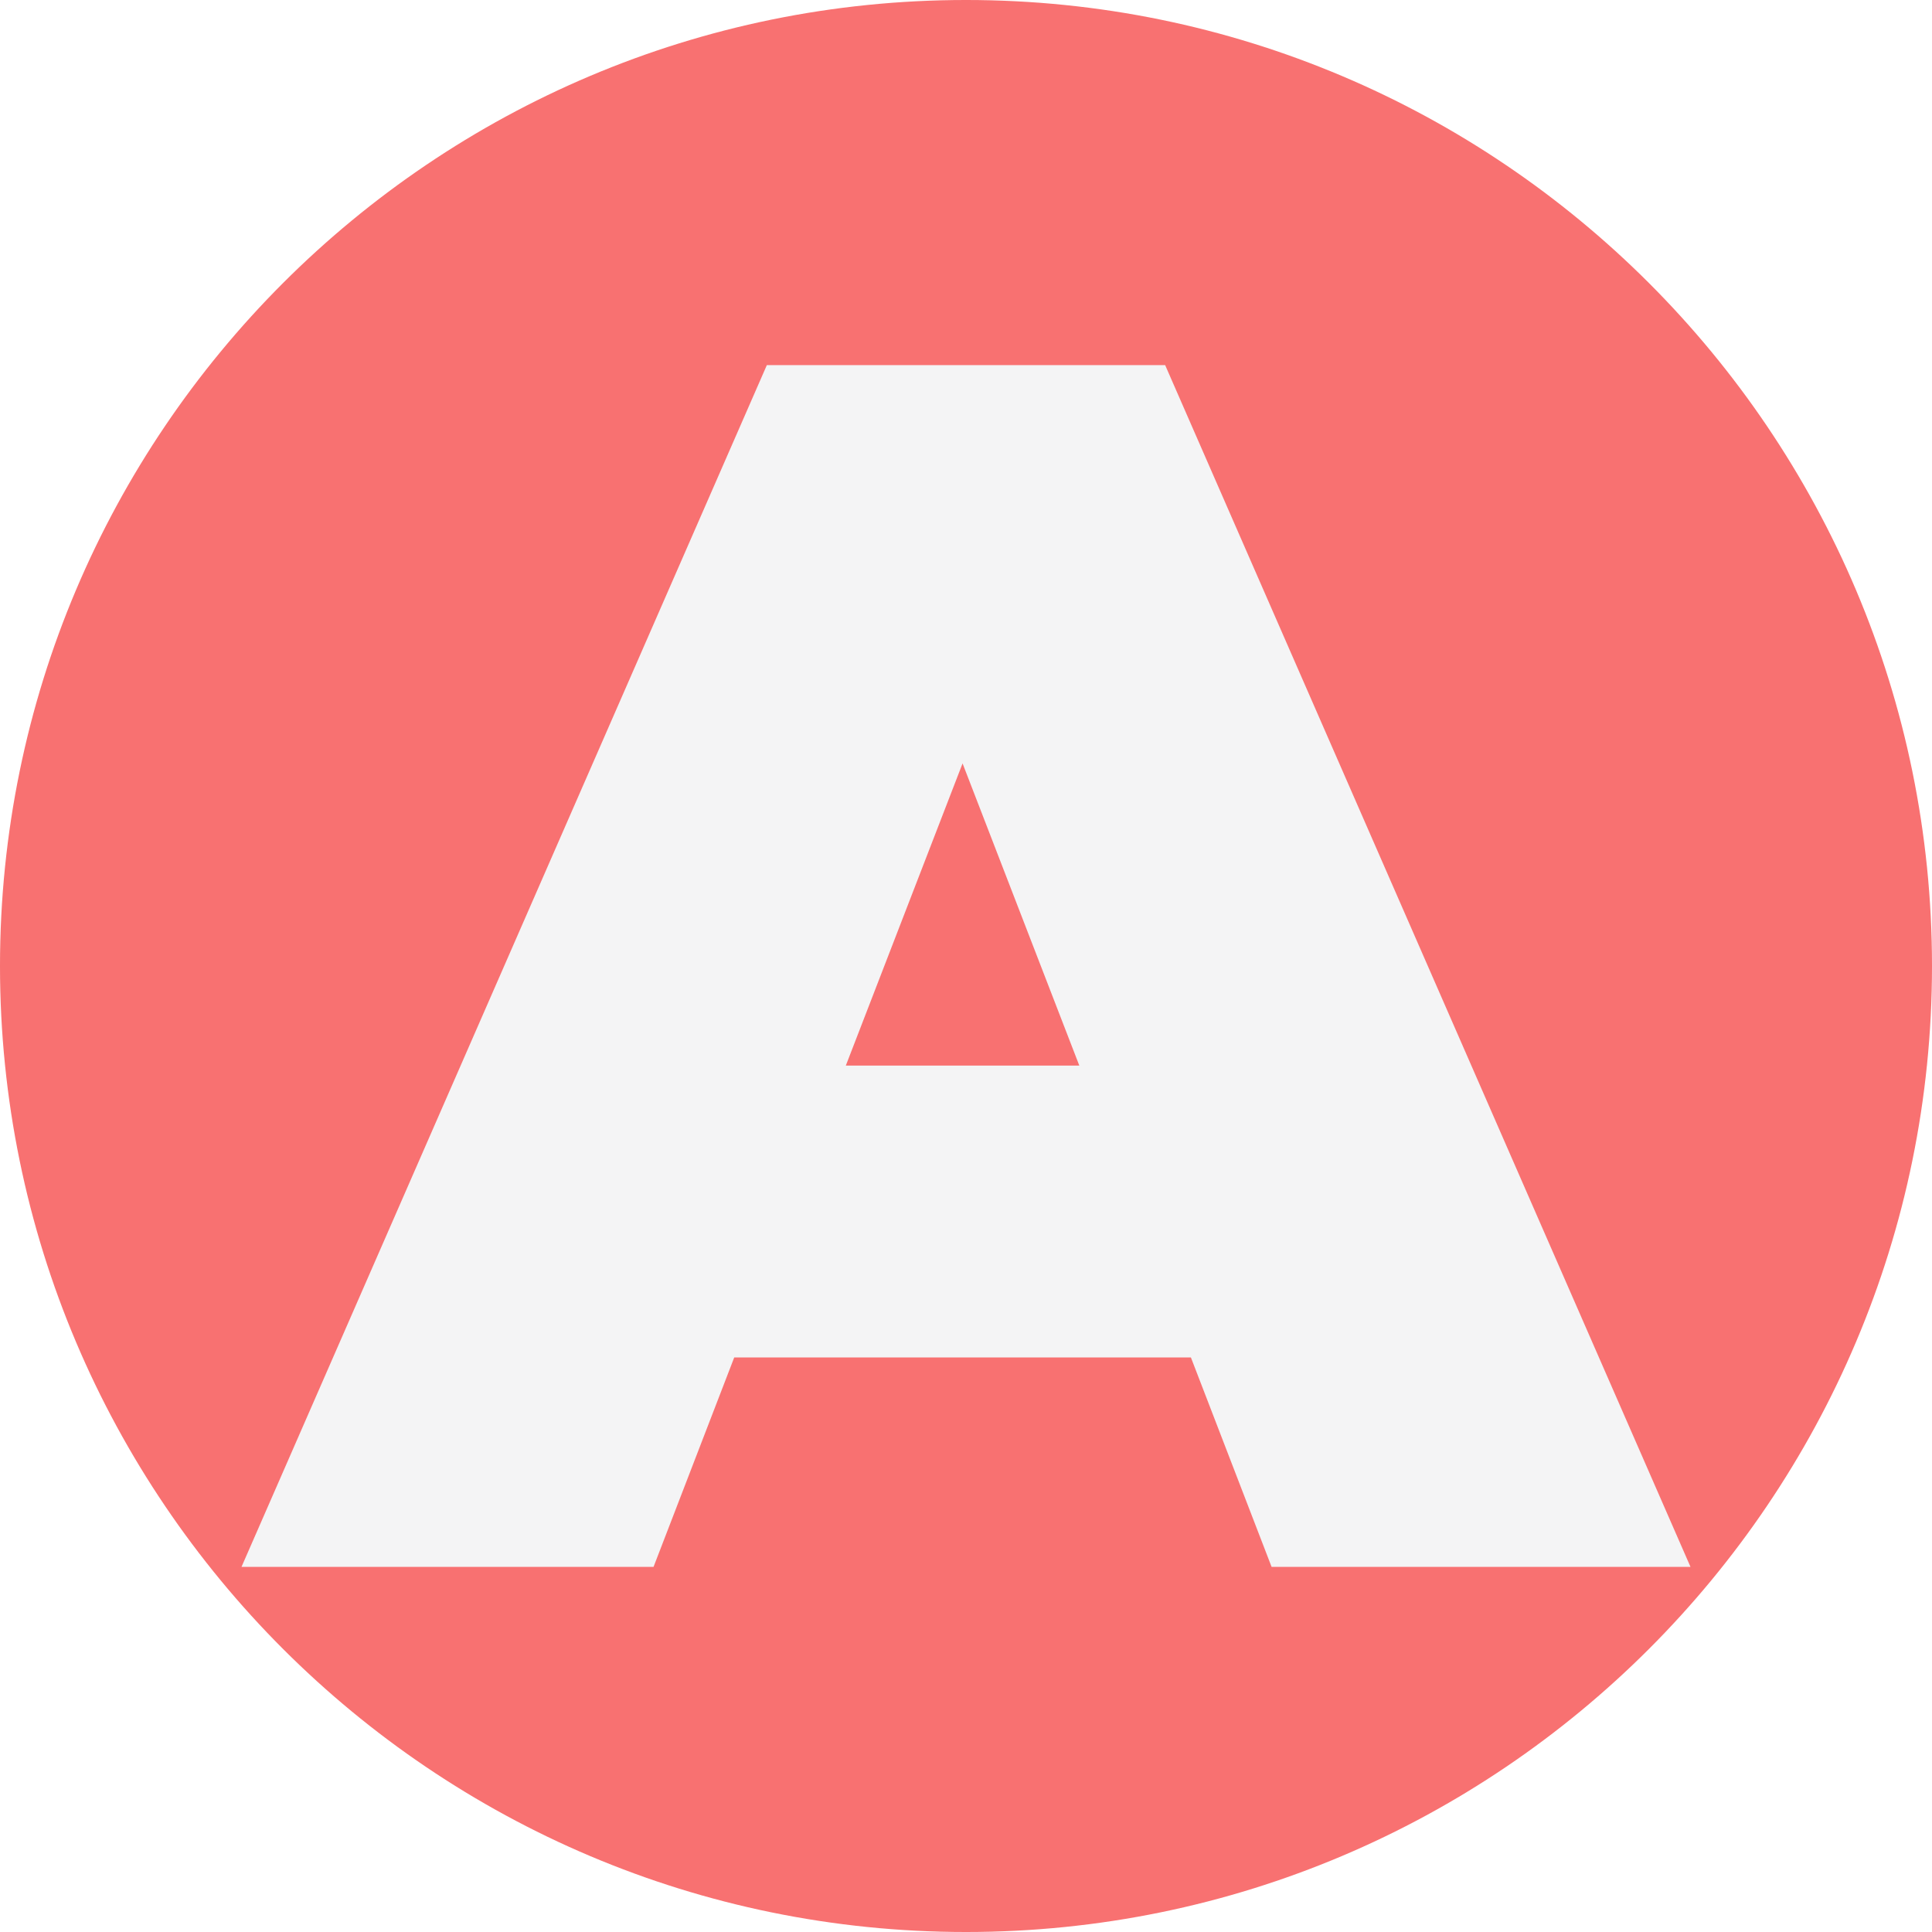
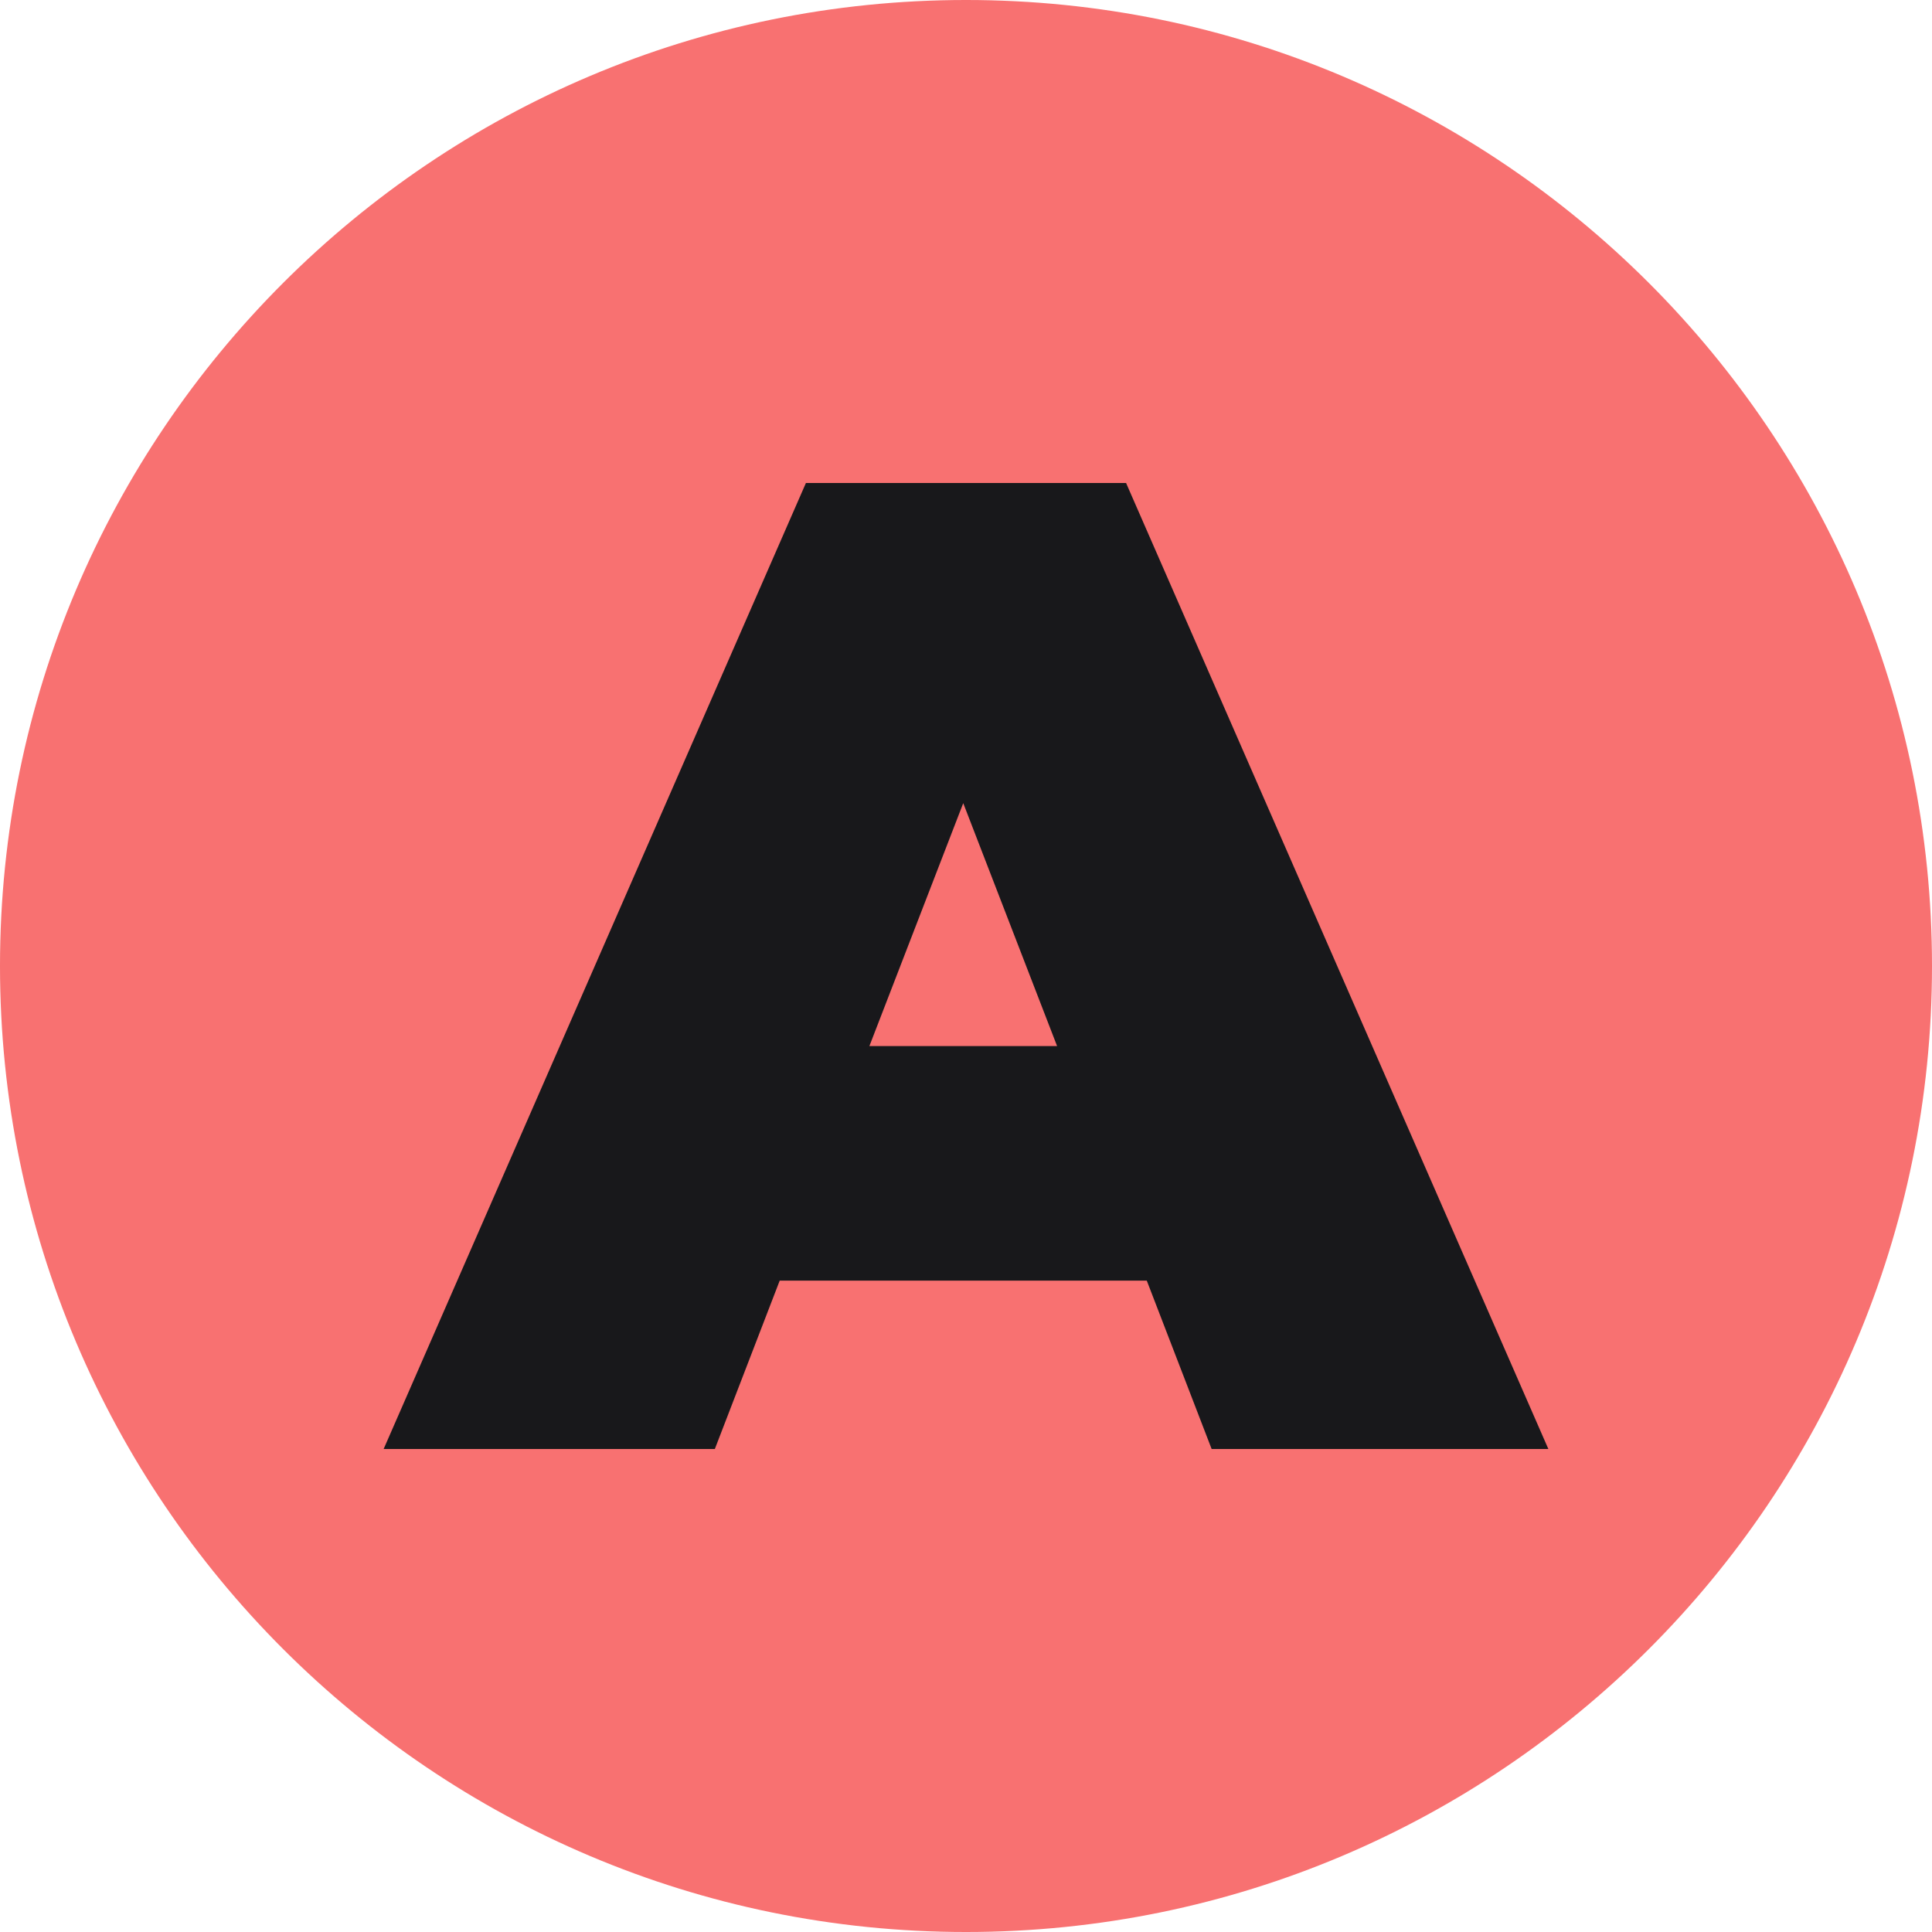
<svg xmlns="http://www.w3.org/2000/svg" xml:space="preserve" width="512" height="512">
  <path d="M0-122.269c67.492 0 122.269 54.777 122.269 122.269S67.492 122.269 0 122.269-122.269 67.492-122.269 0-67.492-122.269 0-122.269z" style="stroke:#aff9c1;stroke-width:0;stroke-dasharray:none;stroke-linecap:butt;stroke-dashoffset:0;stroke-linejoin:miter;stroke-miterlimit:4;fill:#f87171;fill-rule:nonzero;opacity:1" transform="translate(256 256) scale(2.09375)" />
-   <path d="m2.136 4.2-.564-1.464H-1.62L-2.184 4.2h-2.88l3.672-8.4h2.784l2.82 6.451.852 1.949zM-.84.696H.792l-.816-2.112z" style="stroke:none;stroke-width:1;stroke-dasharray:none;stroke-linecap:butt;stroke-dashoffset:0;stroke-linejoin:miter;stroke-miterlimit:4;fill:#f4f4f5;fill-rule:nonzero;opacity:1" transform="translate(256 256) scale(37.91469)" />
+   <path d="m2.136 4.2-.564-1.464H-1.62L-2.184 4.2h-2.88l3.672-8.4h2.784l2.82 6.451.852 1.949zM-.84.696H.792l-.816-2.112z" style="stroke:none;stroke-width:0;stroke-dasharray:none;stroke-linecap:butt;stroke-dashoffset:0;stroke-linejoin:miter;stroke-miterlimit:4;fill:#18181b;fill-rule:nonzero;opacity:1" transform="translate(256 256) scale(30.47619)" />
</svg>
